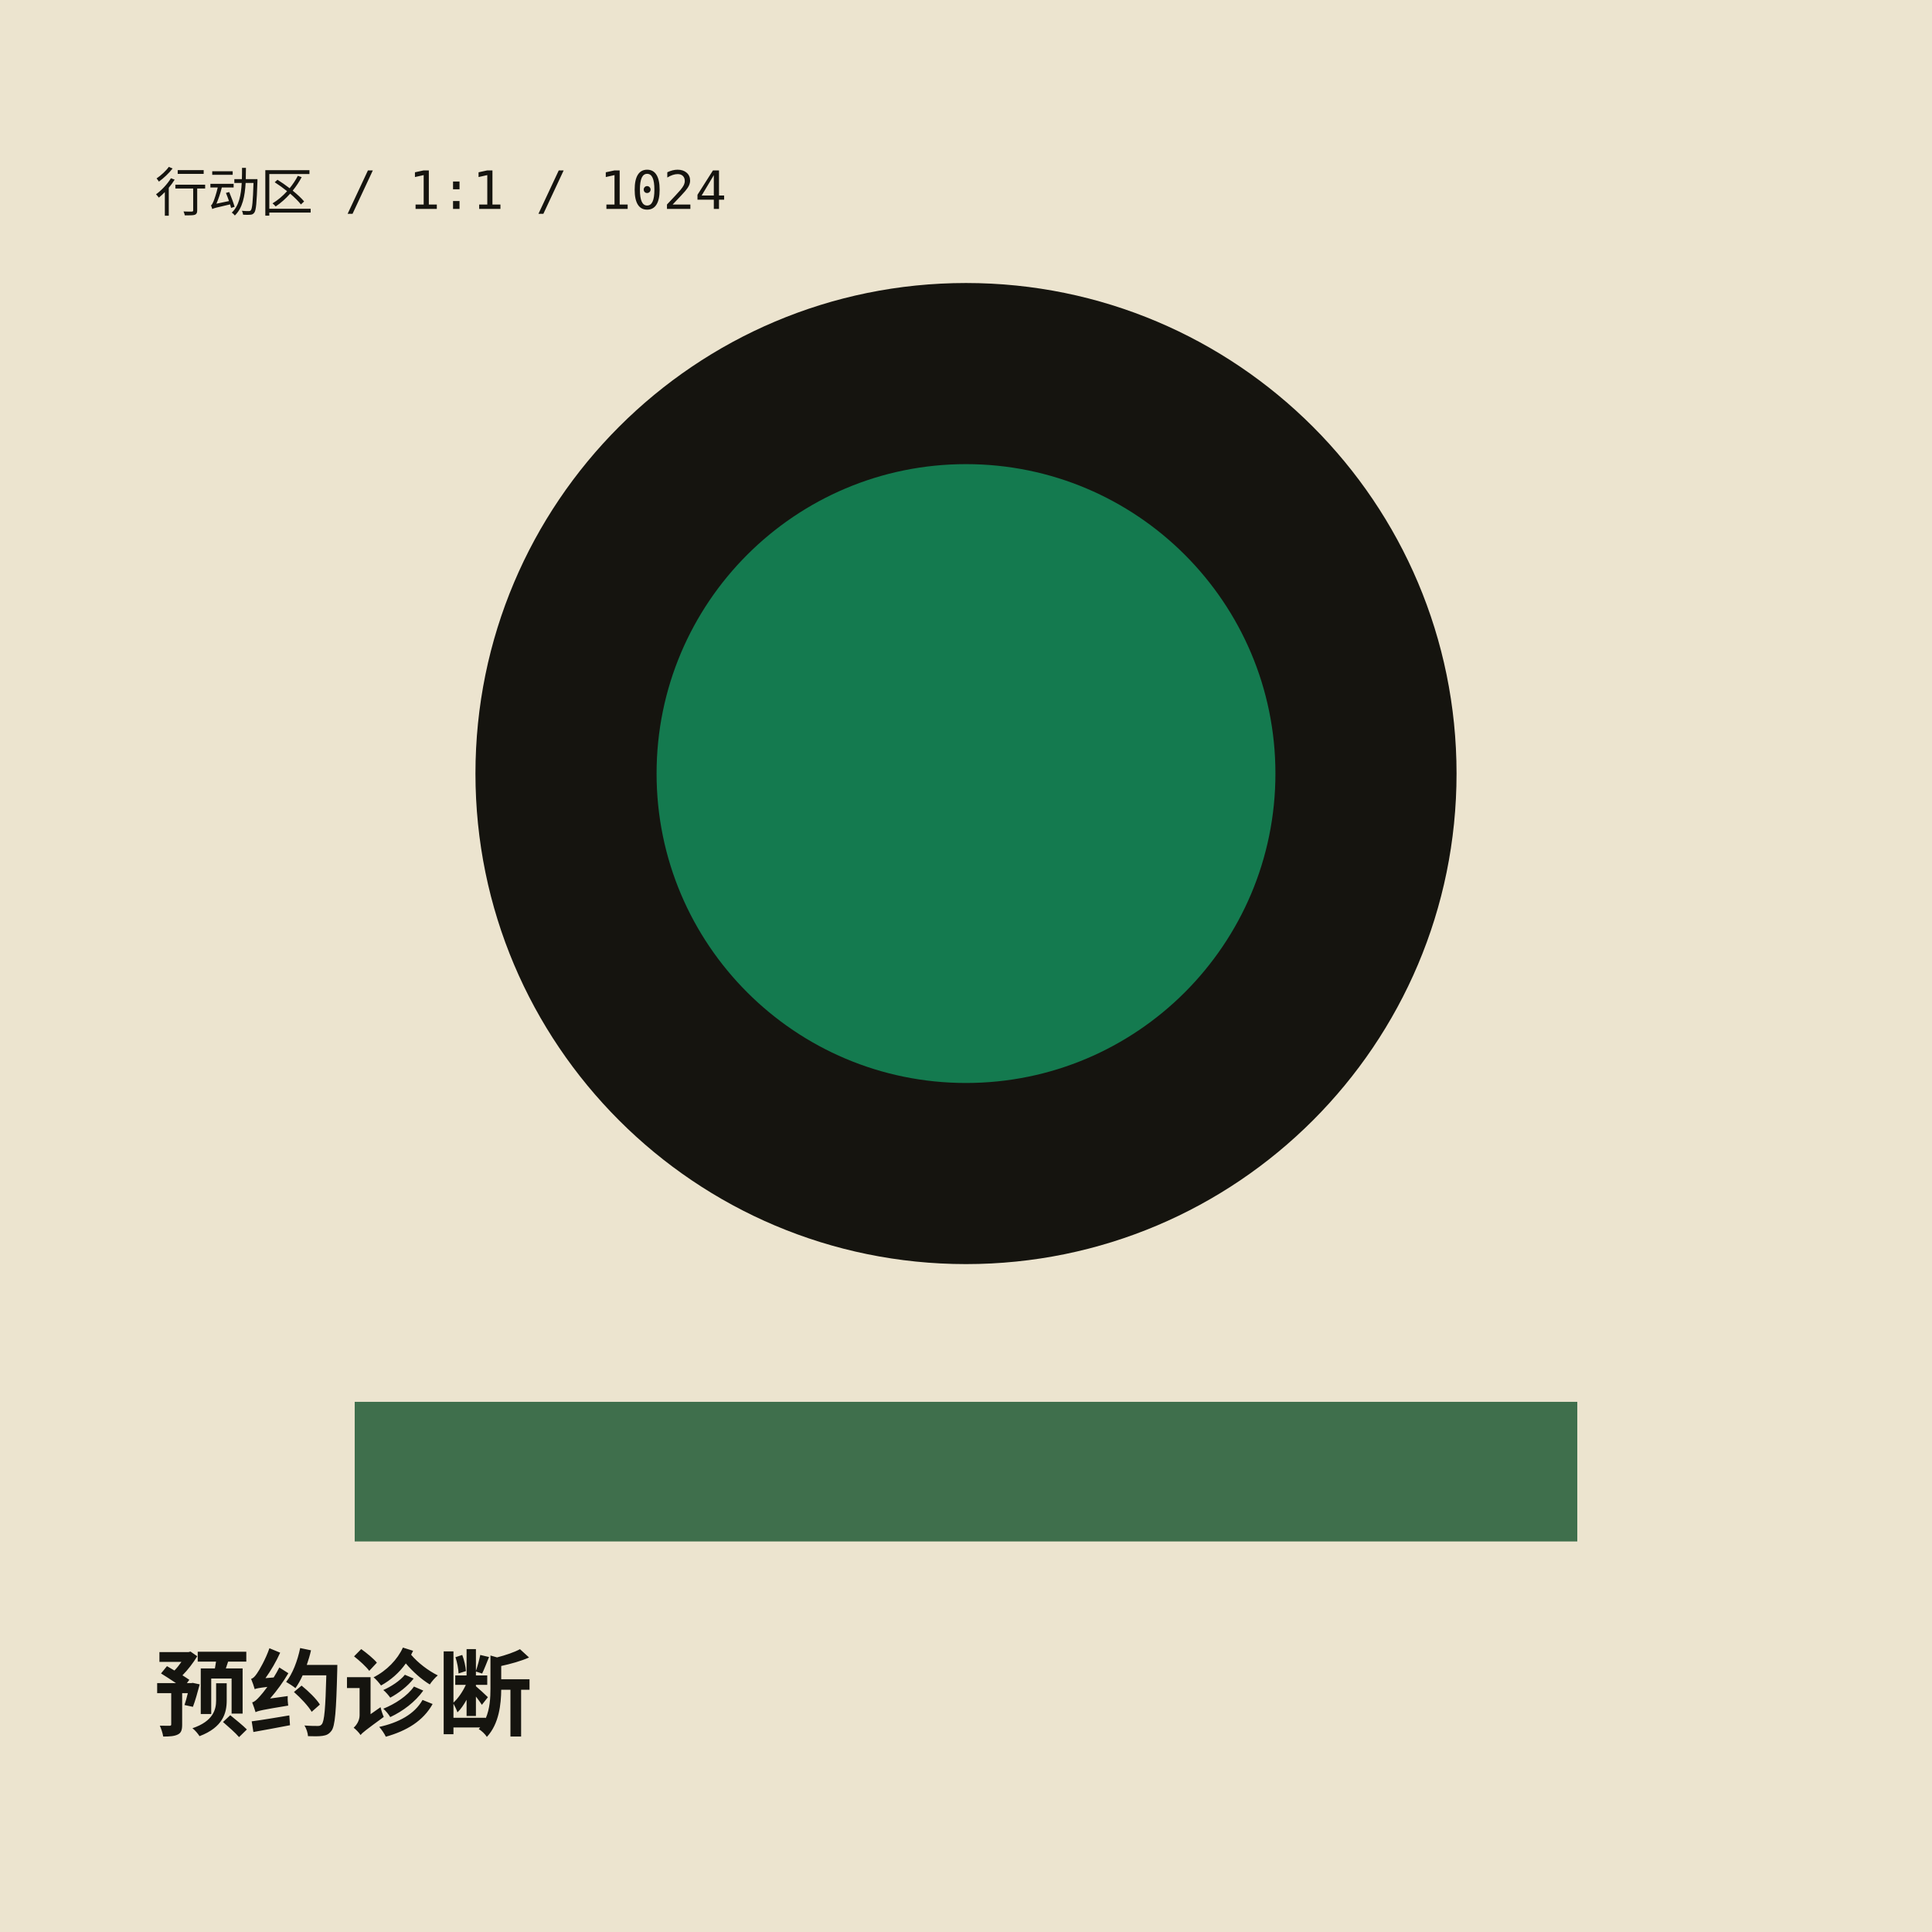
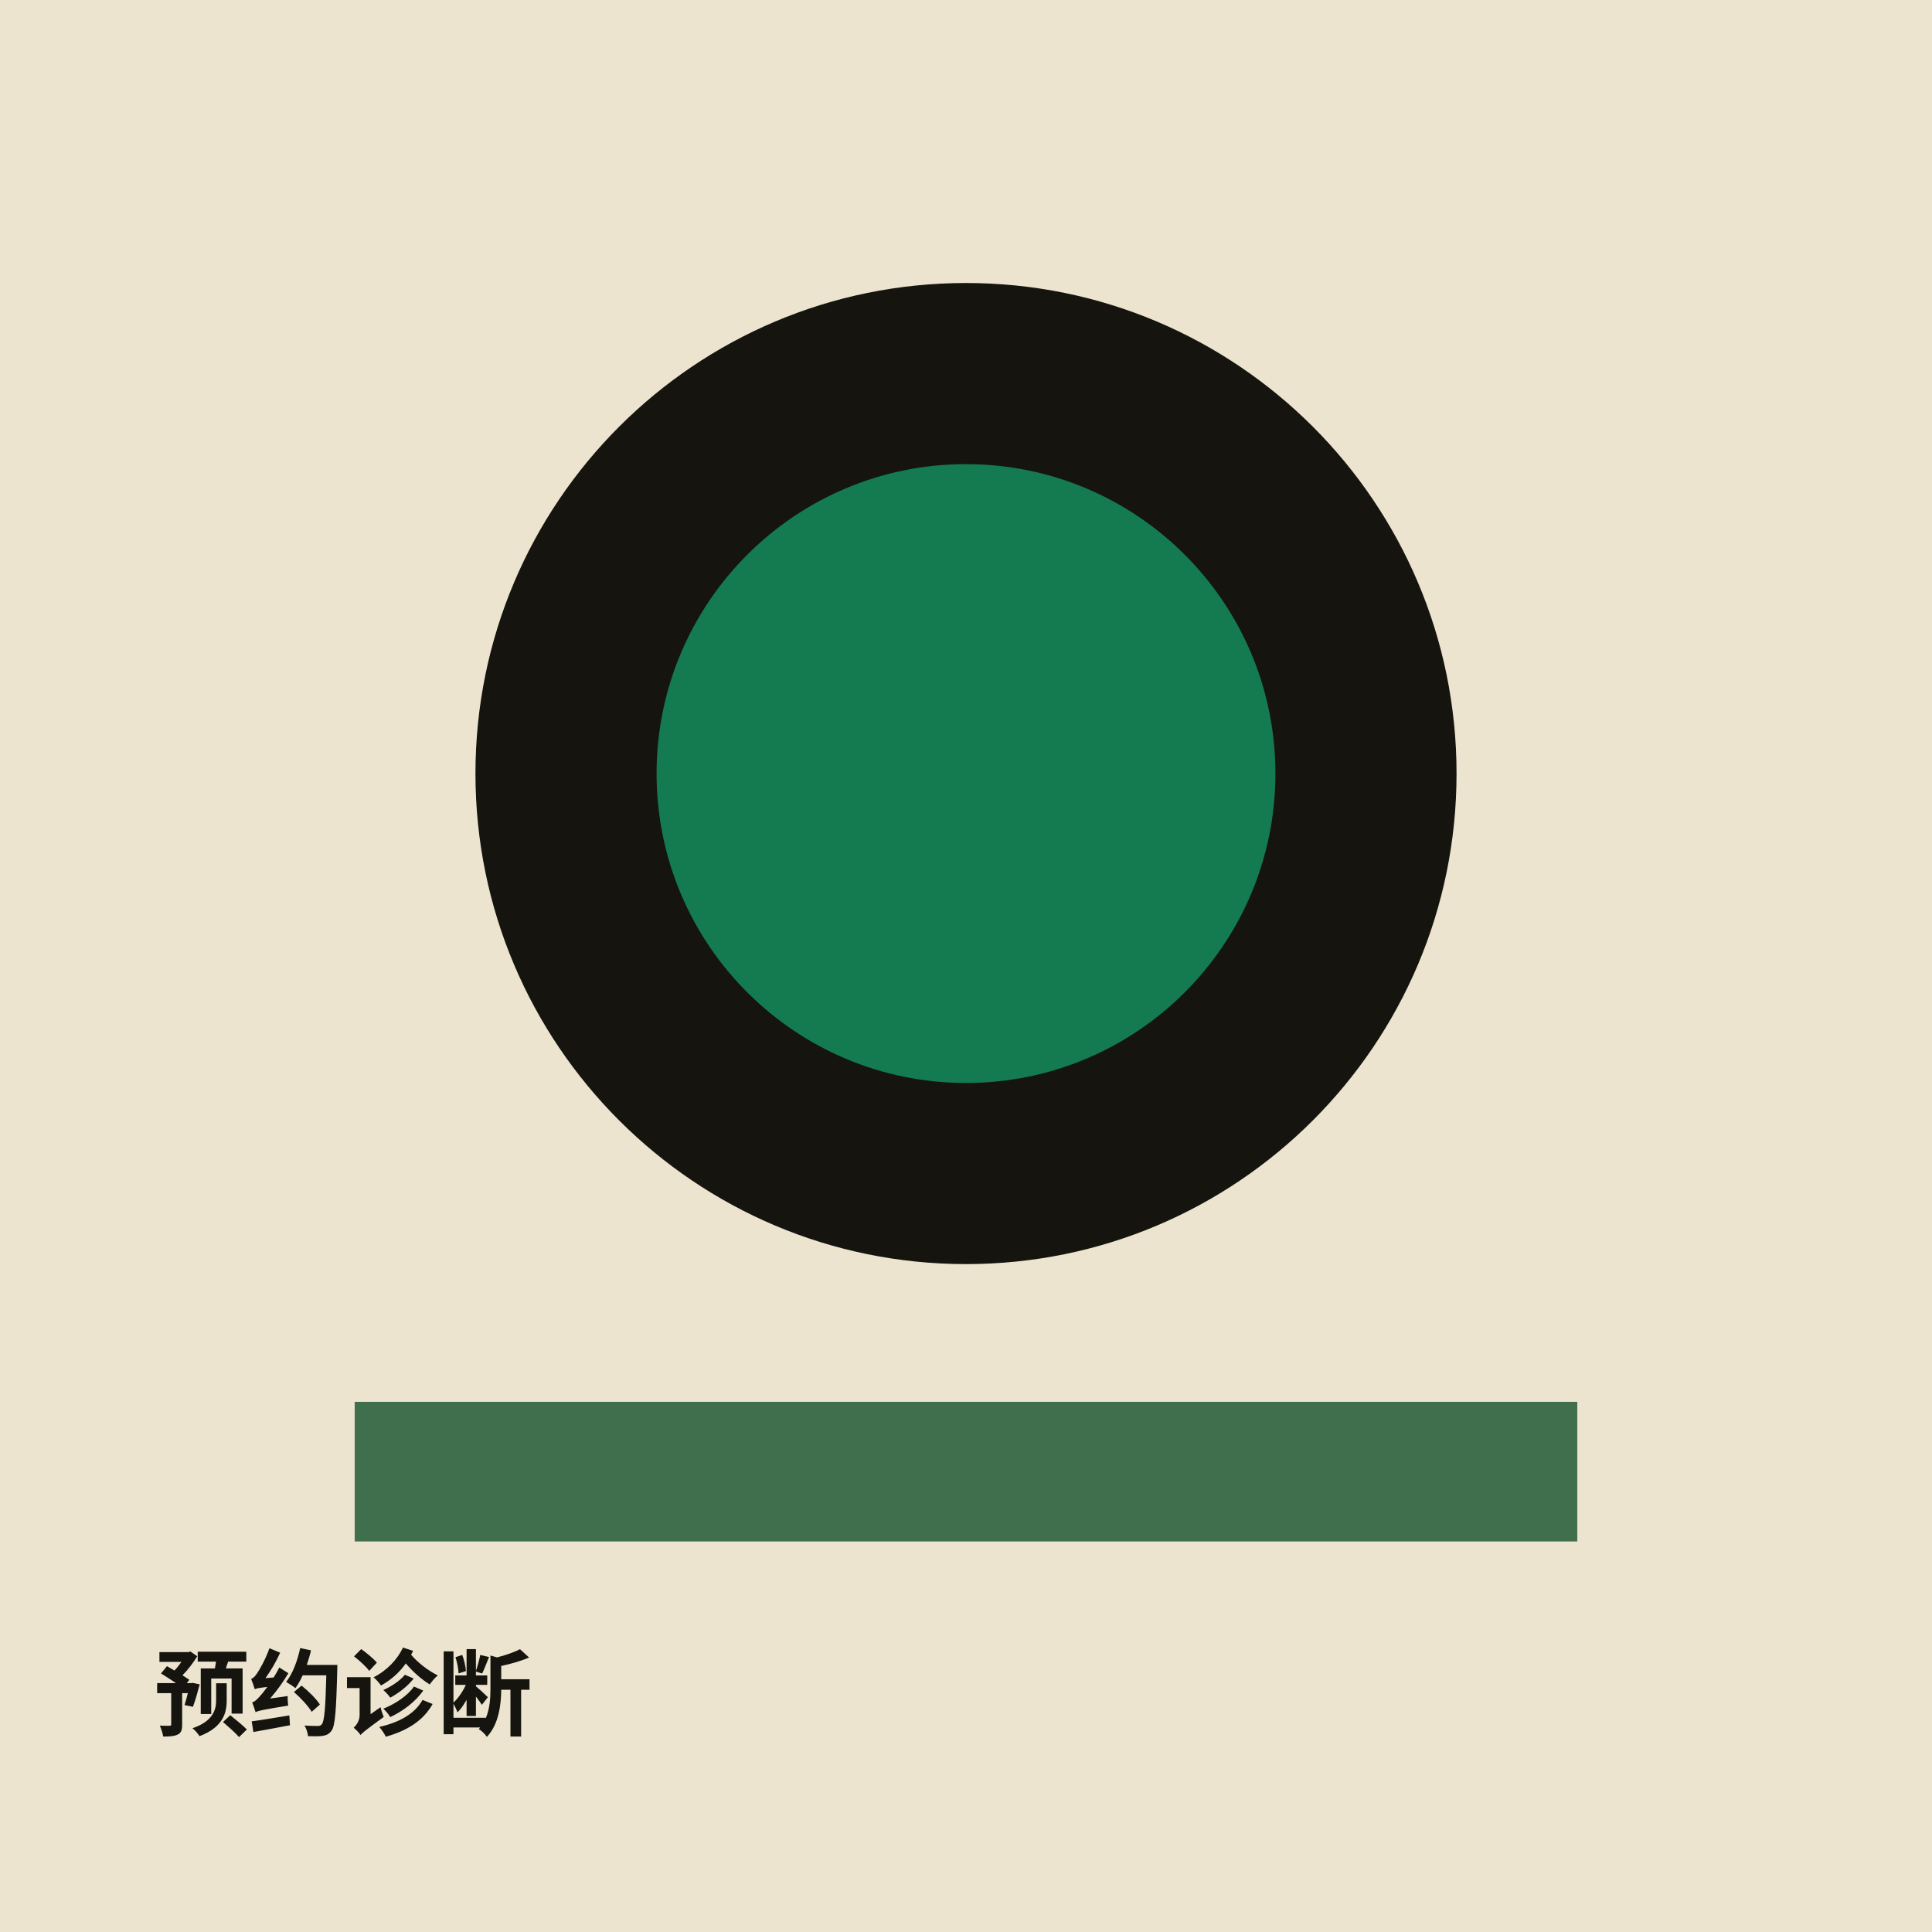
- <svg xmlns="http://www.w3.org/2000/svg" viewBox="0 0 1024 1024" role="img" aria-label="行动区占位拼贴">
+ <svg xmlns="http://www.w3.org/2000/svg" viewBox="0 0 1024 1024" role="img">
  <rect width="1024" height="1024" fill="#ece4cf" />
  <circle cx="512" cy="410" r="260" fill="#15140f" />
  <circle cx="512" cy="410" r="164" fill="#147a4f" />
  <path d="M188 780h648" stroke="#3f6f4c" stroke-width="74" />
-   <text x="82" y="112" font-family="JetBrains Mono, monospace" font-size="28" fill="#15140f">行动区 / 1:1 / 1024</text>
  <text x="82" y="916" font-family="Inter, sans-serif" font-size="50" font-weight="800" fill="#15140f">预约诊断</text>
</svg>
